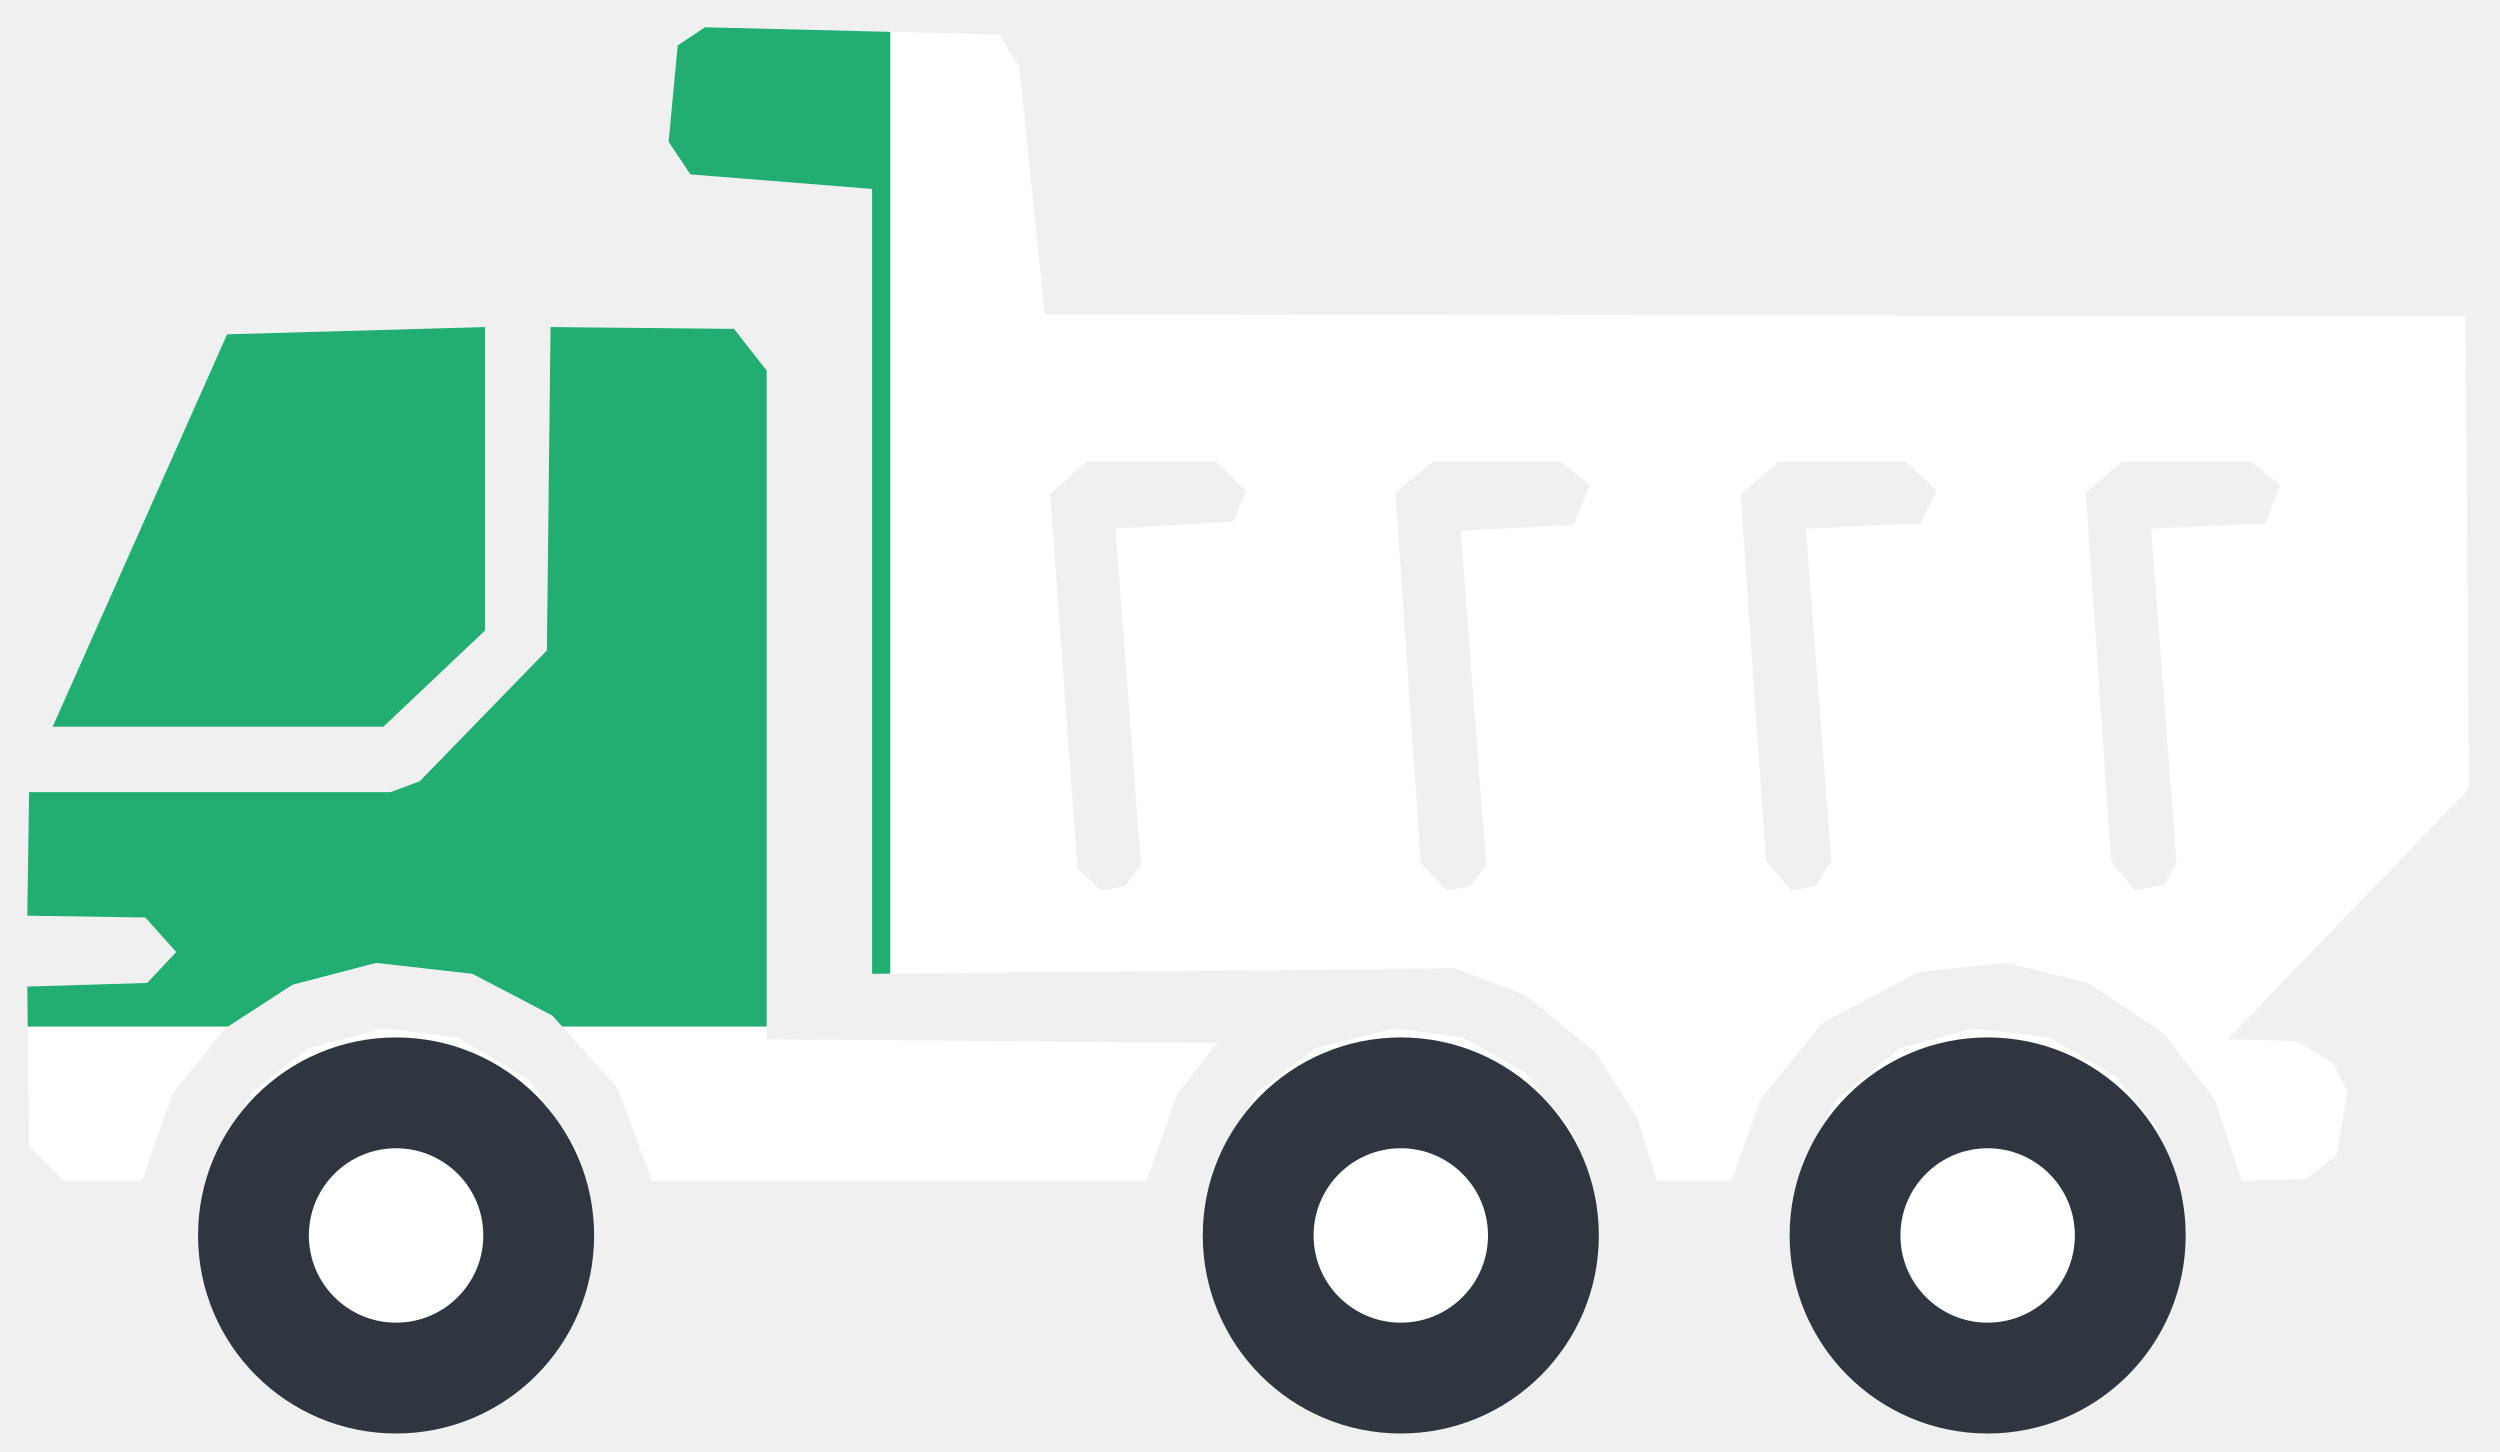
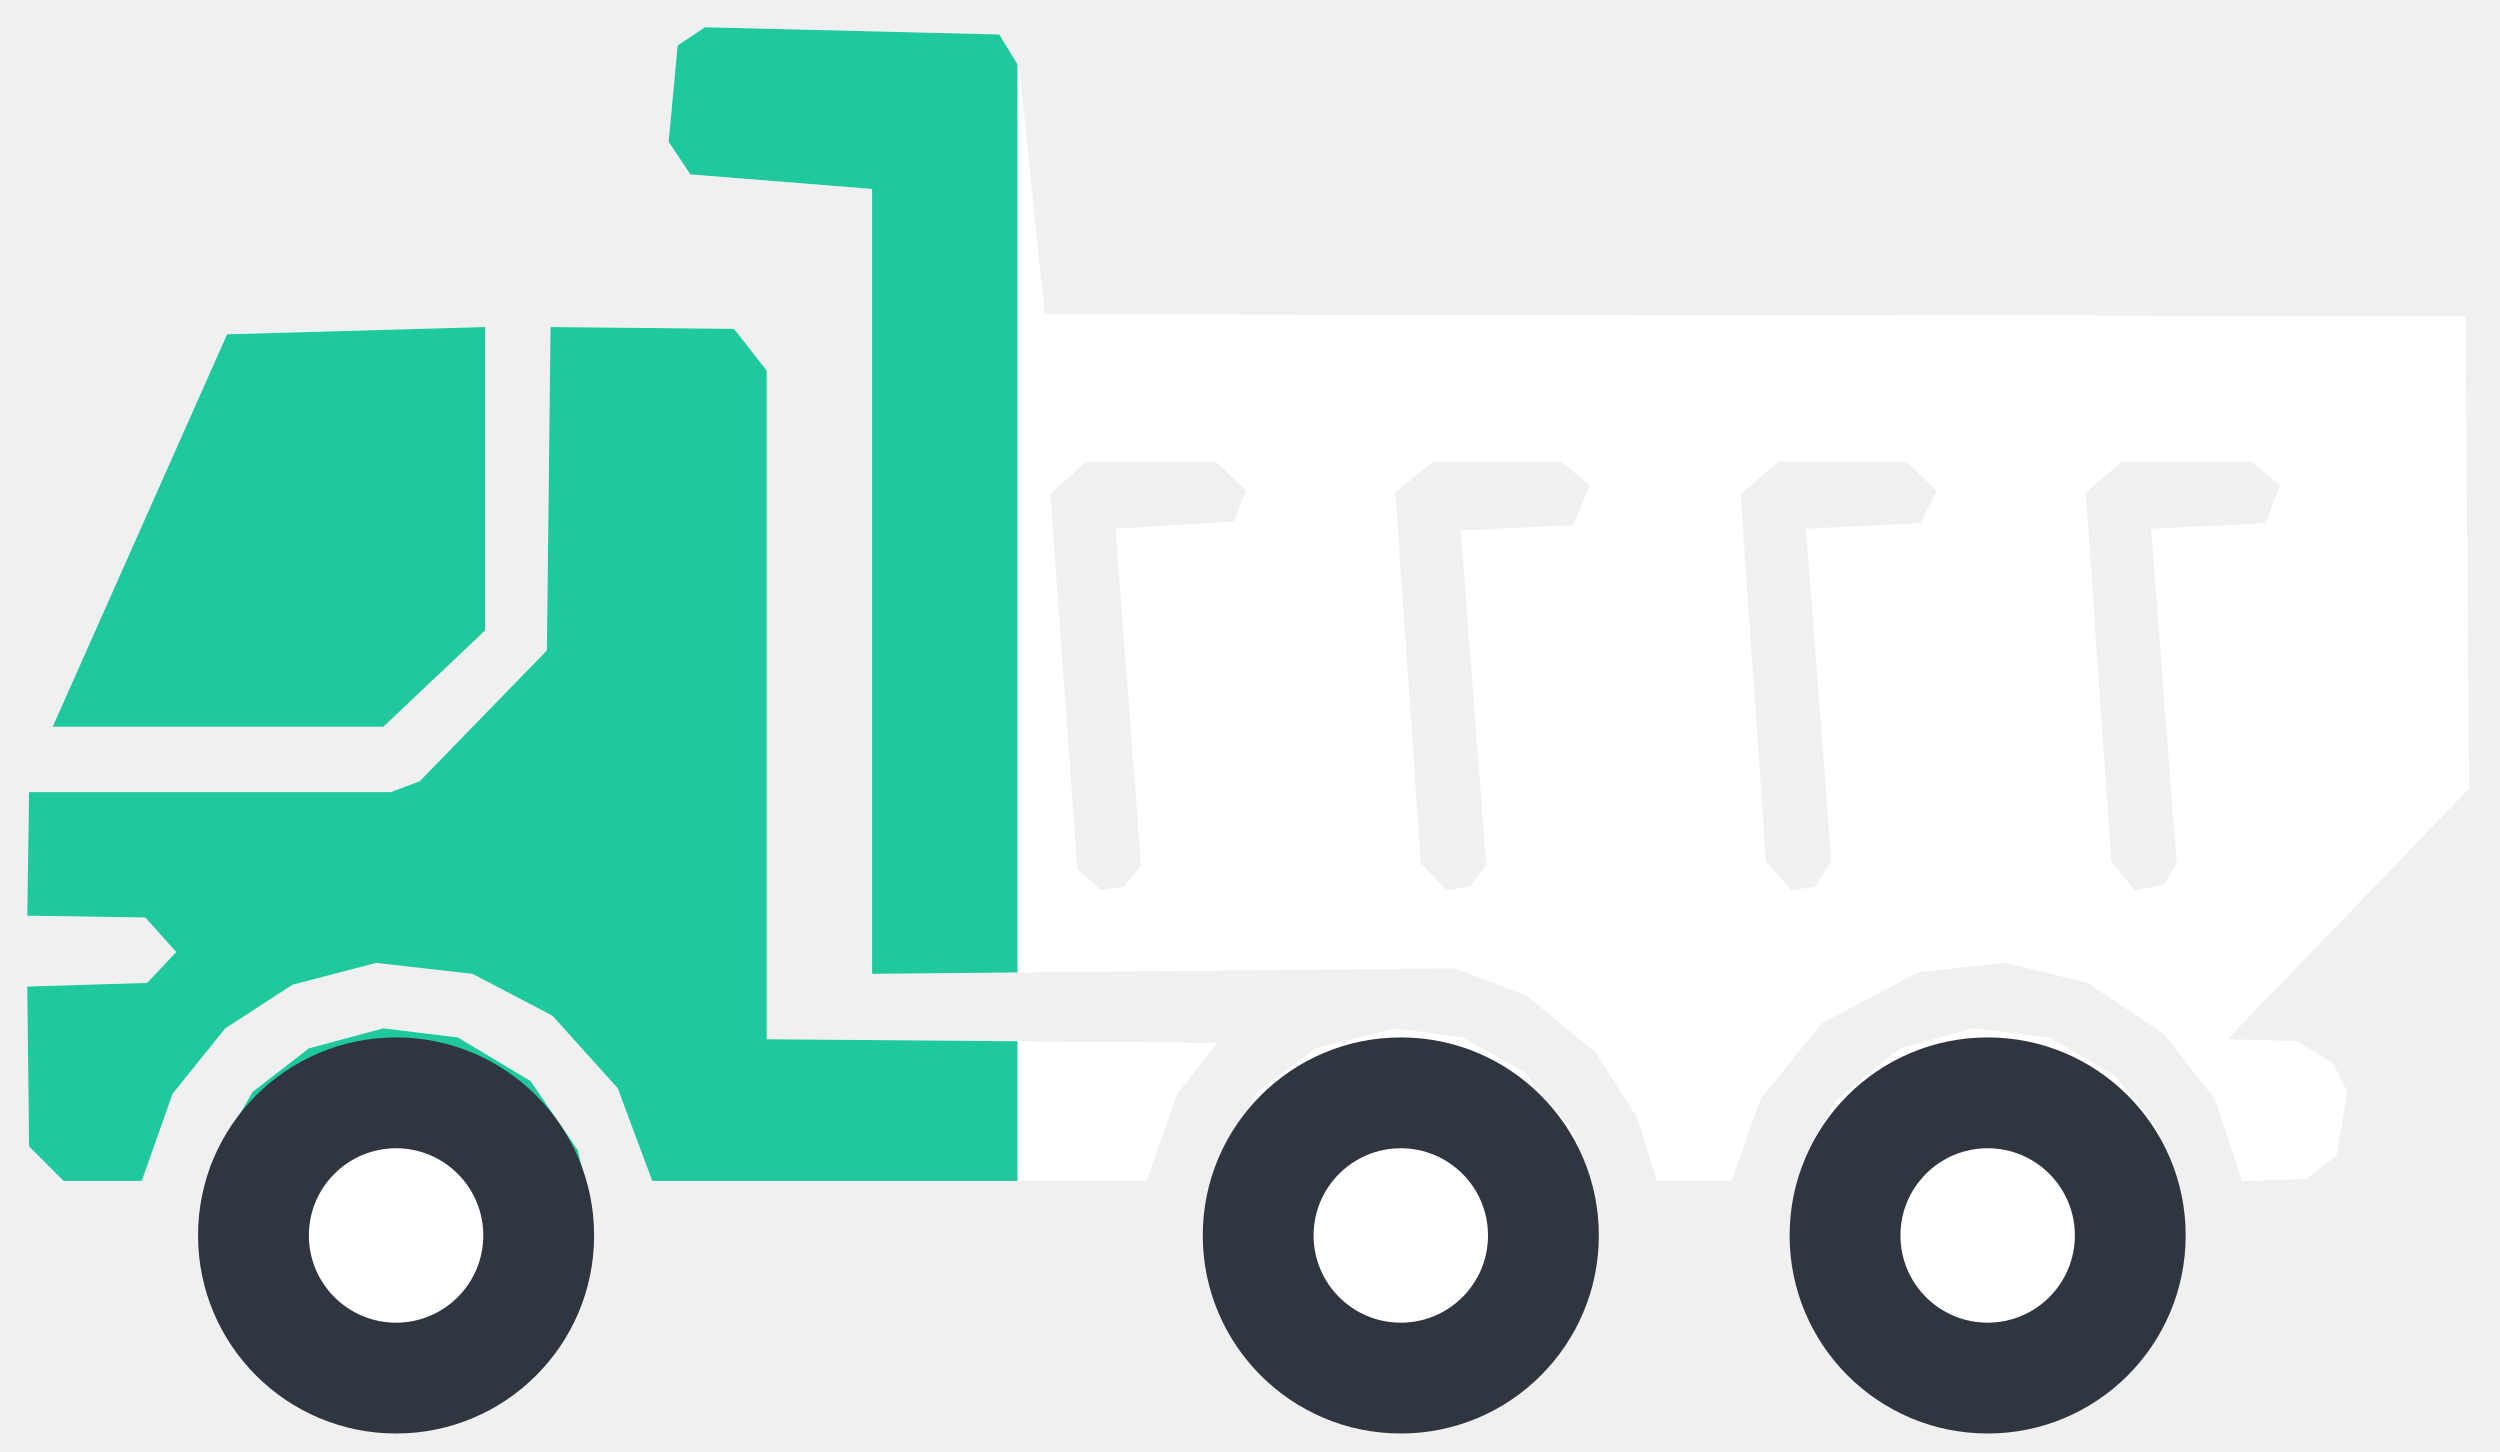
- <svg xmlns="http://www.w3.org/2000/svg" viewBox="0 0 1376 799" role="img" aria-label="왼쪽을 향한 초록색 운전석과 흰색 적재함의 덤프트럭 로고">
+ <svg xmlns="http://www.w3.org/2000/svg" viewBox="0 0 1376 799" role="img" aria-label="민트색 운전석과 흰색 적재함의 덤프트럭 로고">
  <defs>
-     <clipPath id="truckShape" clipPathUnits="userSpaceOnUse">
-       <path d="M 1086,566 L 1046,577 L 1011,605 L 992,639 L 987,686 L 998,724 L 1026,759 L 1060,778 L 1101,783 L 1142,772 L 1177,744 L 1197,706 L 1201,665 L 1187,620 L 1164,592 L 1128,571 Z M 1087,626 L 1122,635 L 1142,668 L 1133,703 L 1101,723 L 1067,715 L 1046,682 L 1055,646 Z M 768,566 L 724,577 L 692,601 L 668,643 L 664,686 L 677,727 L 702,758 L 737,778 L 778,783 L 819,772 L 854,744 L 875,704 L 878,660 L 866,623 L 839,590 L 805,571 Z M 764,626 L 799,635 L 818,663 L 814,697 L 779,723 L 743,714 L 723,681 L 730,649 Z M 211,566 L 170,577 L 139,601 L 116,641 L 111,680 L 121,721 L 148,757 L 184,778 L 226,783 L 260,775 L 297,749 L 320,711 L 326,667 L 318,633 L 292,595 L 252,571 Z M 211,626 L 245,634 L 266,667 L 256,705 L 226,723 L 189,713 L 171,686 L 176,651 Z M 16,436 L 15,504 L 80,505 L 97,524 L 81,541 L 15,543 L 16,631 L 35,650 L 78,650 L 95,602 L 124,566 L 161,542 L 207,530 L 260,536 L 304,559 L 340,599 L 359,650 L 631,650 L 648,602 L 670,574 L 422,572 L 422,204 L 404,181 L 303,180 L 301,358 L 231,430 L 215,436 Z M 267,180 L 125,184 L 29,400 L 211,400 L 267,347 Z M 373,25 L 368,78 L 380,96 L 480,104 L 480,536 L 801,533 L 840,548 L 878,579 L 901,615 L 912,650 L 953,650 L 969,605 L 1003,563 L 1056,535 L 1104,530 L 1149,541 L 1191,569 L 1219,605 L 1234,650 L 1269,649 L 1286,636 L 1292,601 L 1284,585 L 1264,573 L 1226,572 L 1359,434 L 1357,174 L 575,173 L 561,37 L 550,19 L 388,15 Z M 1239,254 L 1255,267 L 1247,288 L 1184,291 L 1198,475 L 1191,487 L 1175,490 L 1162,474 L 1148,271 L 1168,254 Z M 1049,254 L 1066,270 L 1057,288 L 994,291 L 1008,474 L 999,488 L 986,490 L 972,474 L 958,272 L 979,254 Z M 859,254 L 875,267 L 866,289 L 804,292 L 818,476 L 809,488 L 796,490 L 782,475 L 768,271 L 789,254 Z M 669,254 L 686,270 L 679,287 L 614,291 L 628,476 L 619,488 L 606,490 L 593,478 L 578,272 L 598,254 Z" clip-rule="evenodd" />
+     <clipPath id="cabOnly" clipPathUnits="userSpaceOnUse">
+       <path d="M0 0H560V799H0Z" />
    </clipPath>
  </defs>
  <path d="M 1086,566 L 1046,577 L 1011,605 L 992,639 L 987,686 L 998,724 L 1026,759 L 1060,778 L 1101,783 L 1142,772 L 1177,744 L 1197,706 L 1201,665 L 1187,620 L 1164,592 L 1128,571 Z M 1087,626 L 1122,635 L 1142,668 L 1133,703 L 1101,723 L 1067,715 L 1046,682 L 1055,646 Z M 768,566 L 724,577 L 692,601 L 668,643 L 664,686 L 677,727 L 702,758 L 737,778 L 778,783 L 819,772 L 854,744 L 875,704 L 878,660 L 866,623 L 839,590 L 805,571 Z M 764,626 L 799,635 L 818,663 L 814,697 L 779,723 L 743,714 L 723,681 L 730,649 Z M 211,566 L 170,577 L 139,601 L 116,641 L 111,680 L 121,721 L 148,757 L 184,778 L 226,783 L 260,775 L 297,749 L 320,711 L 326,667 L 318,633 L 292,595 L 252,571 Z M 211,626 L 245,634 L 266,667 L 256,705 L 226,723 L 189,713 L 171,686 L 176,651 Z M 16,436 L 15,504 L 80,505 L 97,524 L 81,541 L 15,543 L 16,631 L 35,650 L 78,650 L 95,602 L 124,566 L 161,542 L 207,530 L 260,536 L 304,559 L 340,599 L 359,650 L 631,650 L 648,602 L 670,574 L 422,572 L 422,204 L 404,181 L 303,180 L 301,358 L 231,430 L 215,436 Z M 267,180 L 125,184 L 29,400 L 211,400 L 267,347 Z M 373,25 L 368,78 L 380,96 L 480,104 L 480,536 L 801,533 L 840,548 L 878,579 L 901,615 L 912,650 L 953,650 L 969,605 L 1003,563 L 1056,535 L 1104,530 L 1149,541 L 1191,569 L 1219,605 L 1234,650 L 1269,649 L 1286,636 L 1292,601 L 1284,585 L 1264,573 L 1226,572 L 1359,434 L 1357,174 L 575,173 L 561,37 L 550,19 L 388,15 Z M 1239,254 L 1255,267 L 1247,288 L 1184,291 L 1198,475 L 1191,487 L 1175,490 L 1162,474 L 1148,271 L 1168,254 Z M 1049,254 L 1066,270 L 1057,288 L 994,291 L 1008,474 L 999,488 L 986,490 L 972,474 L 958,272 L 979,254 Z M 859,254 L 875,267 L 866,289 L 804,292 L 818,476 L 809,488 L 796,490 L 782,475 L 768,271 L 789,254 Z M 669,254 L 686,270 L 679,287 L 614,291 L 628,476 L 619,488 L 606,490 L 593,478 L 578,272 L 598,254 Z" fill="#ffffff" fill-rule="evenodd" />
-   <path d="M 10 0 H 490 V 565 H 10 Z" fill="#22ad73" clip-path="url(#truckShape)" />
+   <path d="M 1086,566 L 1046,577 L 1011,605 L 992,639 L 987,686 L 998,724 L 1026,759 L 1060,778 L 1101,783 L 1142,772 L 1177,744 L 1197,706 L 1201,665 L 1187,620 L 1164,592 L 1128,571 Z M 1087,626 L 1122,635 L 1142,668 L 1133,703 L 1101,723 L 1067,715 L 1046,682 L 1055,646 Z M 768,566 L 724,577 L 692,601 L 668,643 L 664,686 L 677,727 L 702,758 L 737,778 L 778,783 L 819,772 L 854,744 L 875,704 L 878,660 L 866,623 L 839,590 L 805,571 Z M 764,626 L 799,635 L 818,663 L 814,697 L 779,723 L 743,714 L 723,681 L 730,649 Z M 211,566 L 170,577 L 139,601 L 116,641 L 111,680 L 121,721 L 148,757 L 184,778 L 226,783 L 260,775 L 297,749 L 320,711 L 326,667 L 318,633 L 292,595 L 252,571 Z M 211,626 L 245,634 L 266,667 L 256,705 L 226,723 L 189,713 L 171,686 L 176,651 Z M 16,436 L 15,504 L 80,505 L 97,524 L 81,541 L 15,543 L 16,631 L 35,650 L 78,650 L 95,602 L 124,566 L 161,542 L 207,530 L 260,536 L 304,559 L 340,599 L 359,650 L 631,650 L 648,602 L 670,574 L 422,572 L 422,204 L 404,181 L 303,180 L 301,358 L 231,430 L 215,436 Z M 267,180 L 125,184 L 29,400 L 211,400 L 267,347 Z M 373,25 L 368,78 L 380,96 L 480,104 L 480,536 L 801,533 L 840,548 L 878,579 L 901,615 L 912,650 L 953,650 L 969,605 L 1003,563 L 1056,535 L 1104,530 L 1149,541 L 1191,569 L 1219,605 L 1234,650 L 1269,649 L 1286,636 L 1292,601 L 1284,585 L 1264,573 L 1226,572 L 1359,434 L 1357,174 L 575,173 L 561,37 L 550,19 L 388,15 Z M 1239,254 L 1255,267 L 1247,288 L 1184,291 L 1198,475 L 1191,487 L 1175,490 L 1162,474 L 1148,271 L 1168,254 Z M 1049,254 L 1066,270 L 1057,288 L 994,291 L 1008,474 L 999,488 L 986,490 L 972,474 L 958,272 L 979,254 Z M 859,254 L 875,267 L 866,289 L 804,292 L 818,476 L 809,488 L 796,490 L 782,475 L 768,271 L 789,254 Z M 669,254 L 686,270 L 679,287 L 614,291 L 628,476 L 619,488 L 606,490 L 593,478 L 578,272 L 598,254 Z" fill="#20c99d" fill-rule="evenodd" clip-path="url(#cabOnly)" />
  <g fill="#303640">
    <circle cx="218" cy="680" r="109" />
    <circle cx="771" cy="680" r="109" />
    <circle cx="1094" cy="680" r="109" />
  </g>
  <g fill="#ffffff">
    <circle cx="218" cy="680" r="48" />
    <circle cx="771" cy="680" r="48" />
    <circle cx="1094" cy="680" r="48" />
  </g>
</svg>
